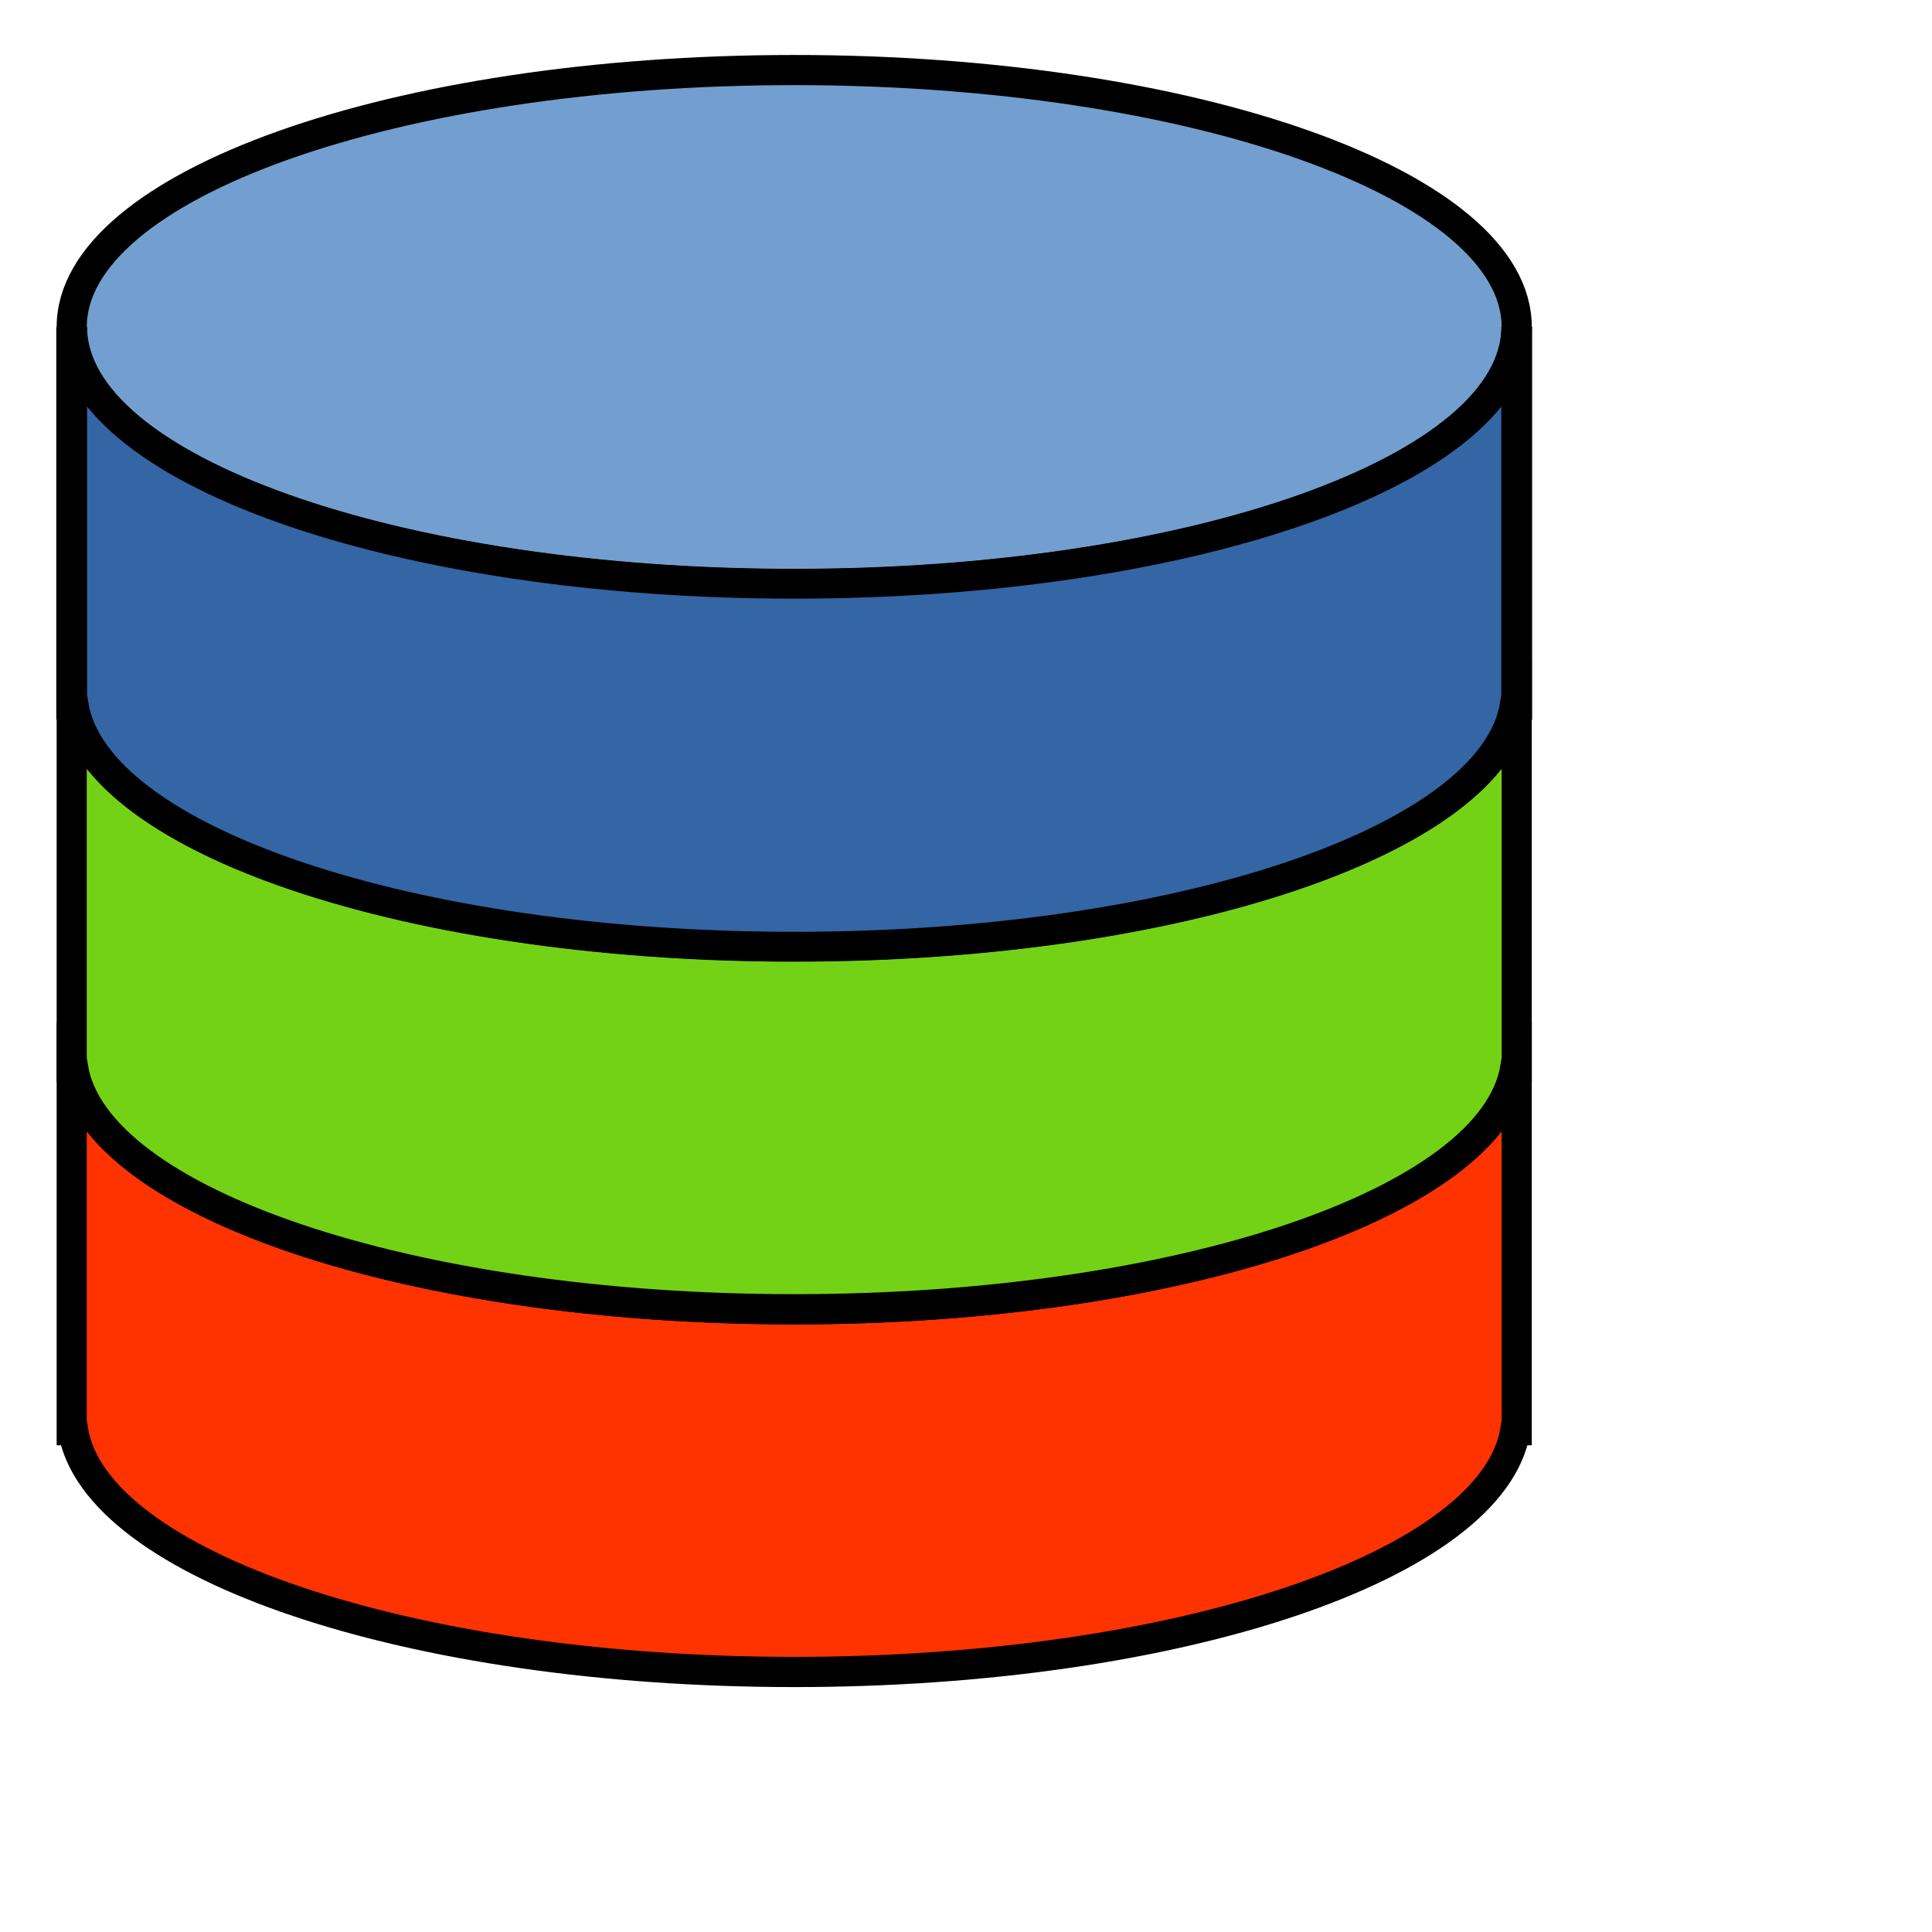
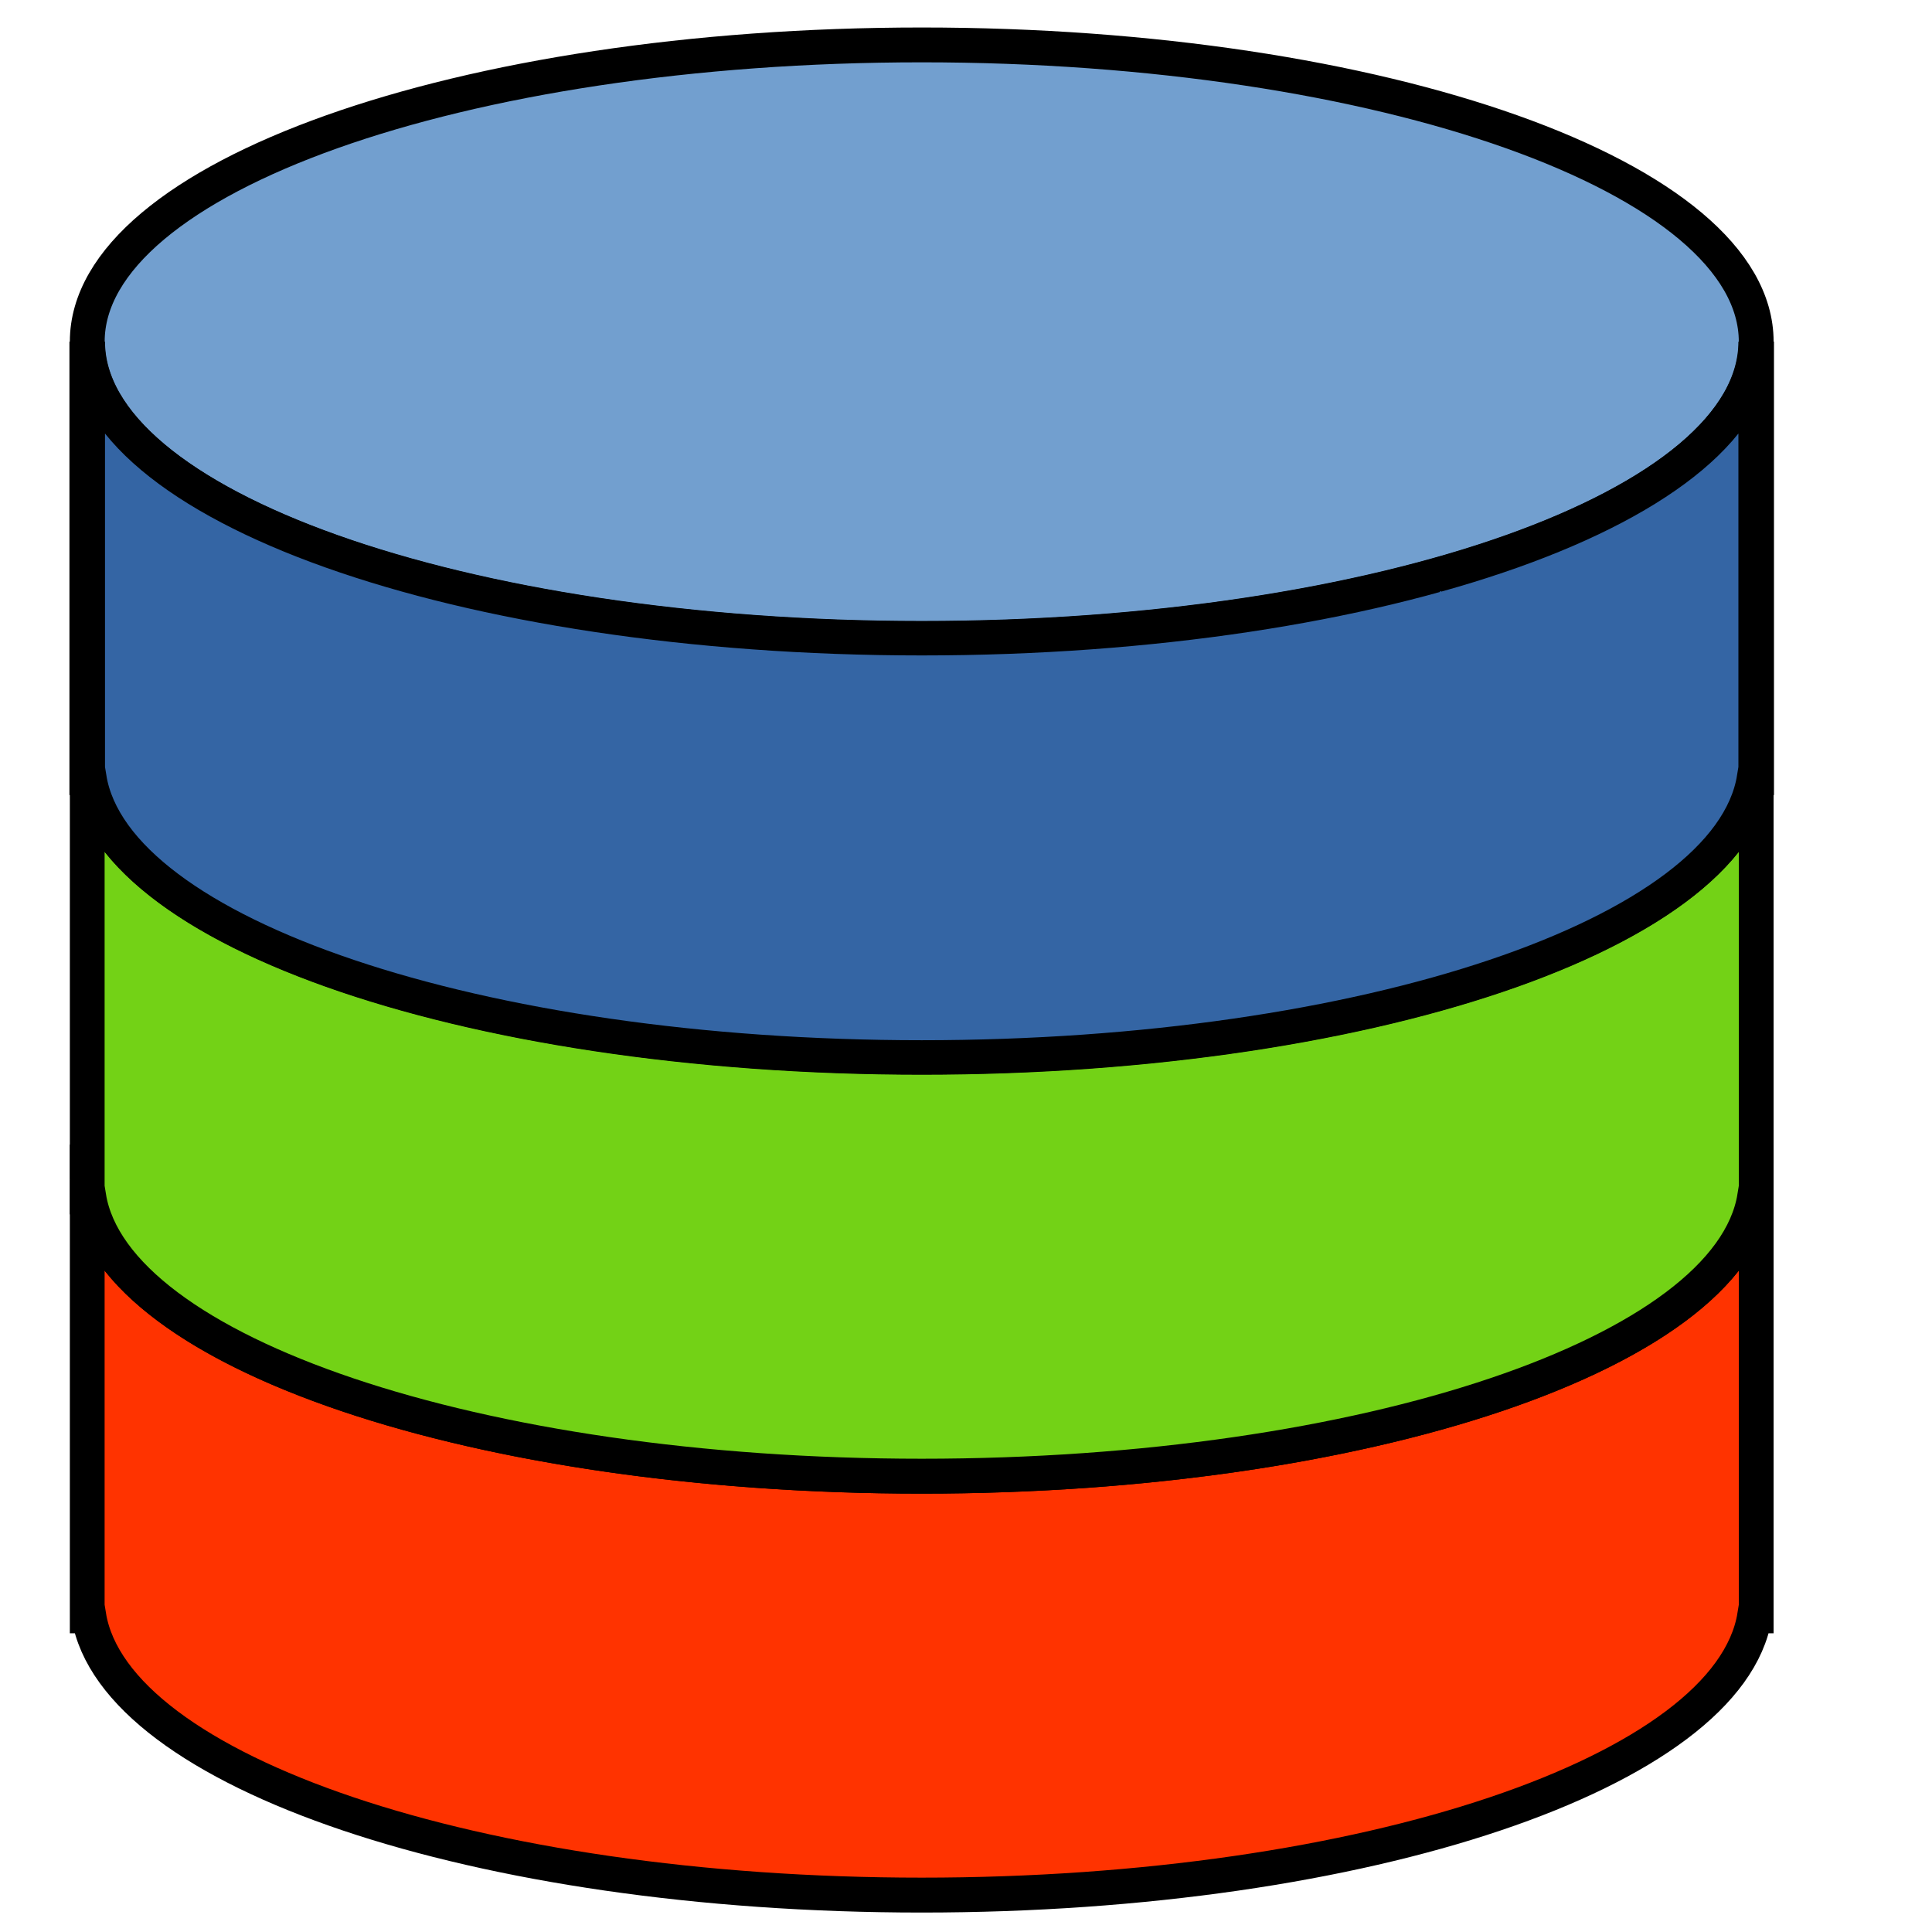
- <svg xmlns="http://www.w3.org/2000/svg" version="1.1" id="Capa_1" x="0px" y="0px" viewBox="0 0 128 128" xml:space="preserve" width="128" height="128">
+ <svg xmlns="http://www.w3.org/2000/svg" version="1.1" id="Capa_1" x="0px" y="0px" viewBox="0 0 256 256" xml:space="preserve" width="256" height="256">
  <defs id="defs63" />
  <g id="g31" transform="translate(0,75)" />
  <g id="g33" transform="translate(0,75)" />
  <g id="g35" transform="translate(0,75)" />
  <g id="g37" transform="translate(0,75)" />
  <g id="g39" transform="translate(0,75)" />
  <g id="g41" transform="translate(0,75)" />
  <g id="g43" transform="translate(0,75)" />
  <g id="g45" transform="translate(0,75)" />
  <g id="g47" transform="translate(0,75)" />
  <g id="g49" transform="translate(0,75)" />
  <g id="g51" transform="translate(0,75)" />
  <g id="g53" transform="translate(0,75)" />
  <g id="g55" transform="translate(0,75)" />
  <g id="g57" transform="translate(0,75)" />
  <g id="g59" transform="translate(0,75)" />
-   <g id="g56" transform="matrix(2.234388,0,0,2.234388,2.421363,-133.8035)">
+   <g id="g56" transform="matrix(5.161369,0,0,5.161369,6.178697,-313.8528)">
    <g style="fill:#ff3300;fill-opacity:1;stroke:#000000;stroke-opacity:1" transform="matrix(0.8926402,0,0,0.8962065,-1.189391,61.96087)" id="g5">
      <path id="path7" d="M 26.5,41 C 13.245,41 2.5,37.194 2.5,32.5 V 45 h 0.045 c 0.731,4.461 11.175,8 23.955,8 12.78,0 23.224,-3.539 23.955,-8 H 50.5 V 32.5 c 0,4.694 -10.745,8.5 -24,8.5 z" style="fill:#ff3300;fill-opacity:1;stroke:#000000;stroke-opacity:1" />
      <path id="path9" d="m 2.5,32 v 0.5 c 0,-0.168 0.018,-0.334 0.045,-0.5 z" style="fill:#ff3300;fill-opacity:1;stroke:#000000;stroke-opacity:1" />
      <path id="path11" d="m 50.455,32 c 0.027,0.166 0.045,0.332 0.045,0.5 V 32 Z" style="fill:#ff3300;fill-opacity:1;stroke:#000000;stroke-opacity:1" />
    </g>
    <g style="fill:#73d216;stroke:#000000;stroke-opacity:1" transform="matrix(0.8926402,0,0,0.8962065,-1.189391,61.96087)" id="g13">
      <path id="path15" d="M 26.5,29 C 13.245,29 2.5,25.194 2.5,20.5 V 33 h 0.045 c 0.731,4.461 11.175,8 23.955,8 12.78,0 23.224,-3.539 23.955,-8 H 50.5 V 20.5 c 0,4.694 -10.745,8.5 -24,8.5 z" style="fill:#73d216;stroke:#000000;stroke-opacity:1" />
      <path id="path17" d="m 2.5,20 v 0.5 c 0,-0.168 0.018,-0.334 0.045,-0.5 z" style="fill:#73d216;stroke:#000000;stroke-opacity:1" />
      <path id="path19" d="m 50.455,20 c 0.027,0.166 0.045,0.332 0.045,0.5 V 20 Z" style="fill:#73d216;stroke:#000000;stroke-opacity:1" />
    </g>
    <ellipse id="ellipse21" ry="7.618" rx="21.423" cy="69.579" cx="22.466" style="fill:#729fcf;stroke:#000000;stroke-width:0.894;stroke-opacity:1" />
    <g style="fill:#3465a4;fill-opacity:1" transform="matrix(0.7726532,0,0,0.7416236,-3.215322,70.05455)" id="g23">
      <path id="path25" d="m 33.237,9.63 c -15.313,0 -27.727,-4.599 -27.727,-10.272 V 14.464 h 0.052 c 0.845,5.391 12.91,9.668 27.675,9.668 14.765,0 26.831,-4.277 27.675,-9.668 h 0.052 V -0.642 C 60.964,5.031 48.551,9.63 33.237,9.63 Z" style="fill:#3465a4;fill-opacity:1;stroke:#000000;stroke-width:1.182;stroke-opacity:1" />
      <path id="path27" d="M 2.5,8 V 8.5 C 2.5,8.332 2.518,8.166 2.545,8 Z" style="fill:#3465a4;fill-opacity:1" />
      <path id="path29" d="M 50.455,8 C 50.482,8.166 50.5,8.332 50.5,8.5 V 8 Z" style="fill:#3465a4;fill-opacity:1" />
    </g>
  </g>
</svg>
